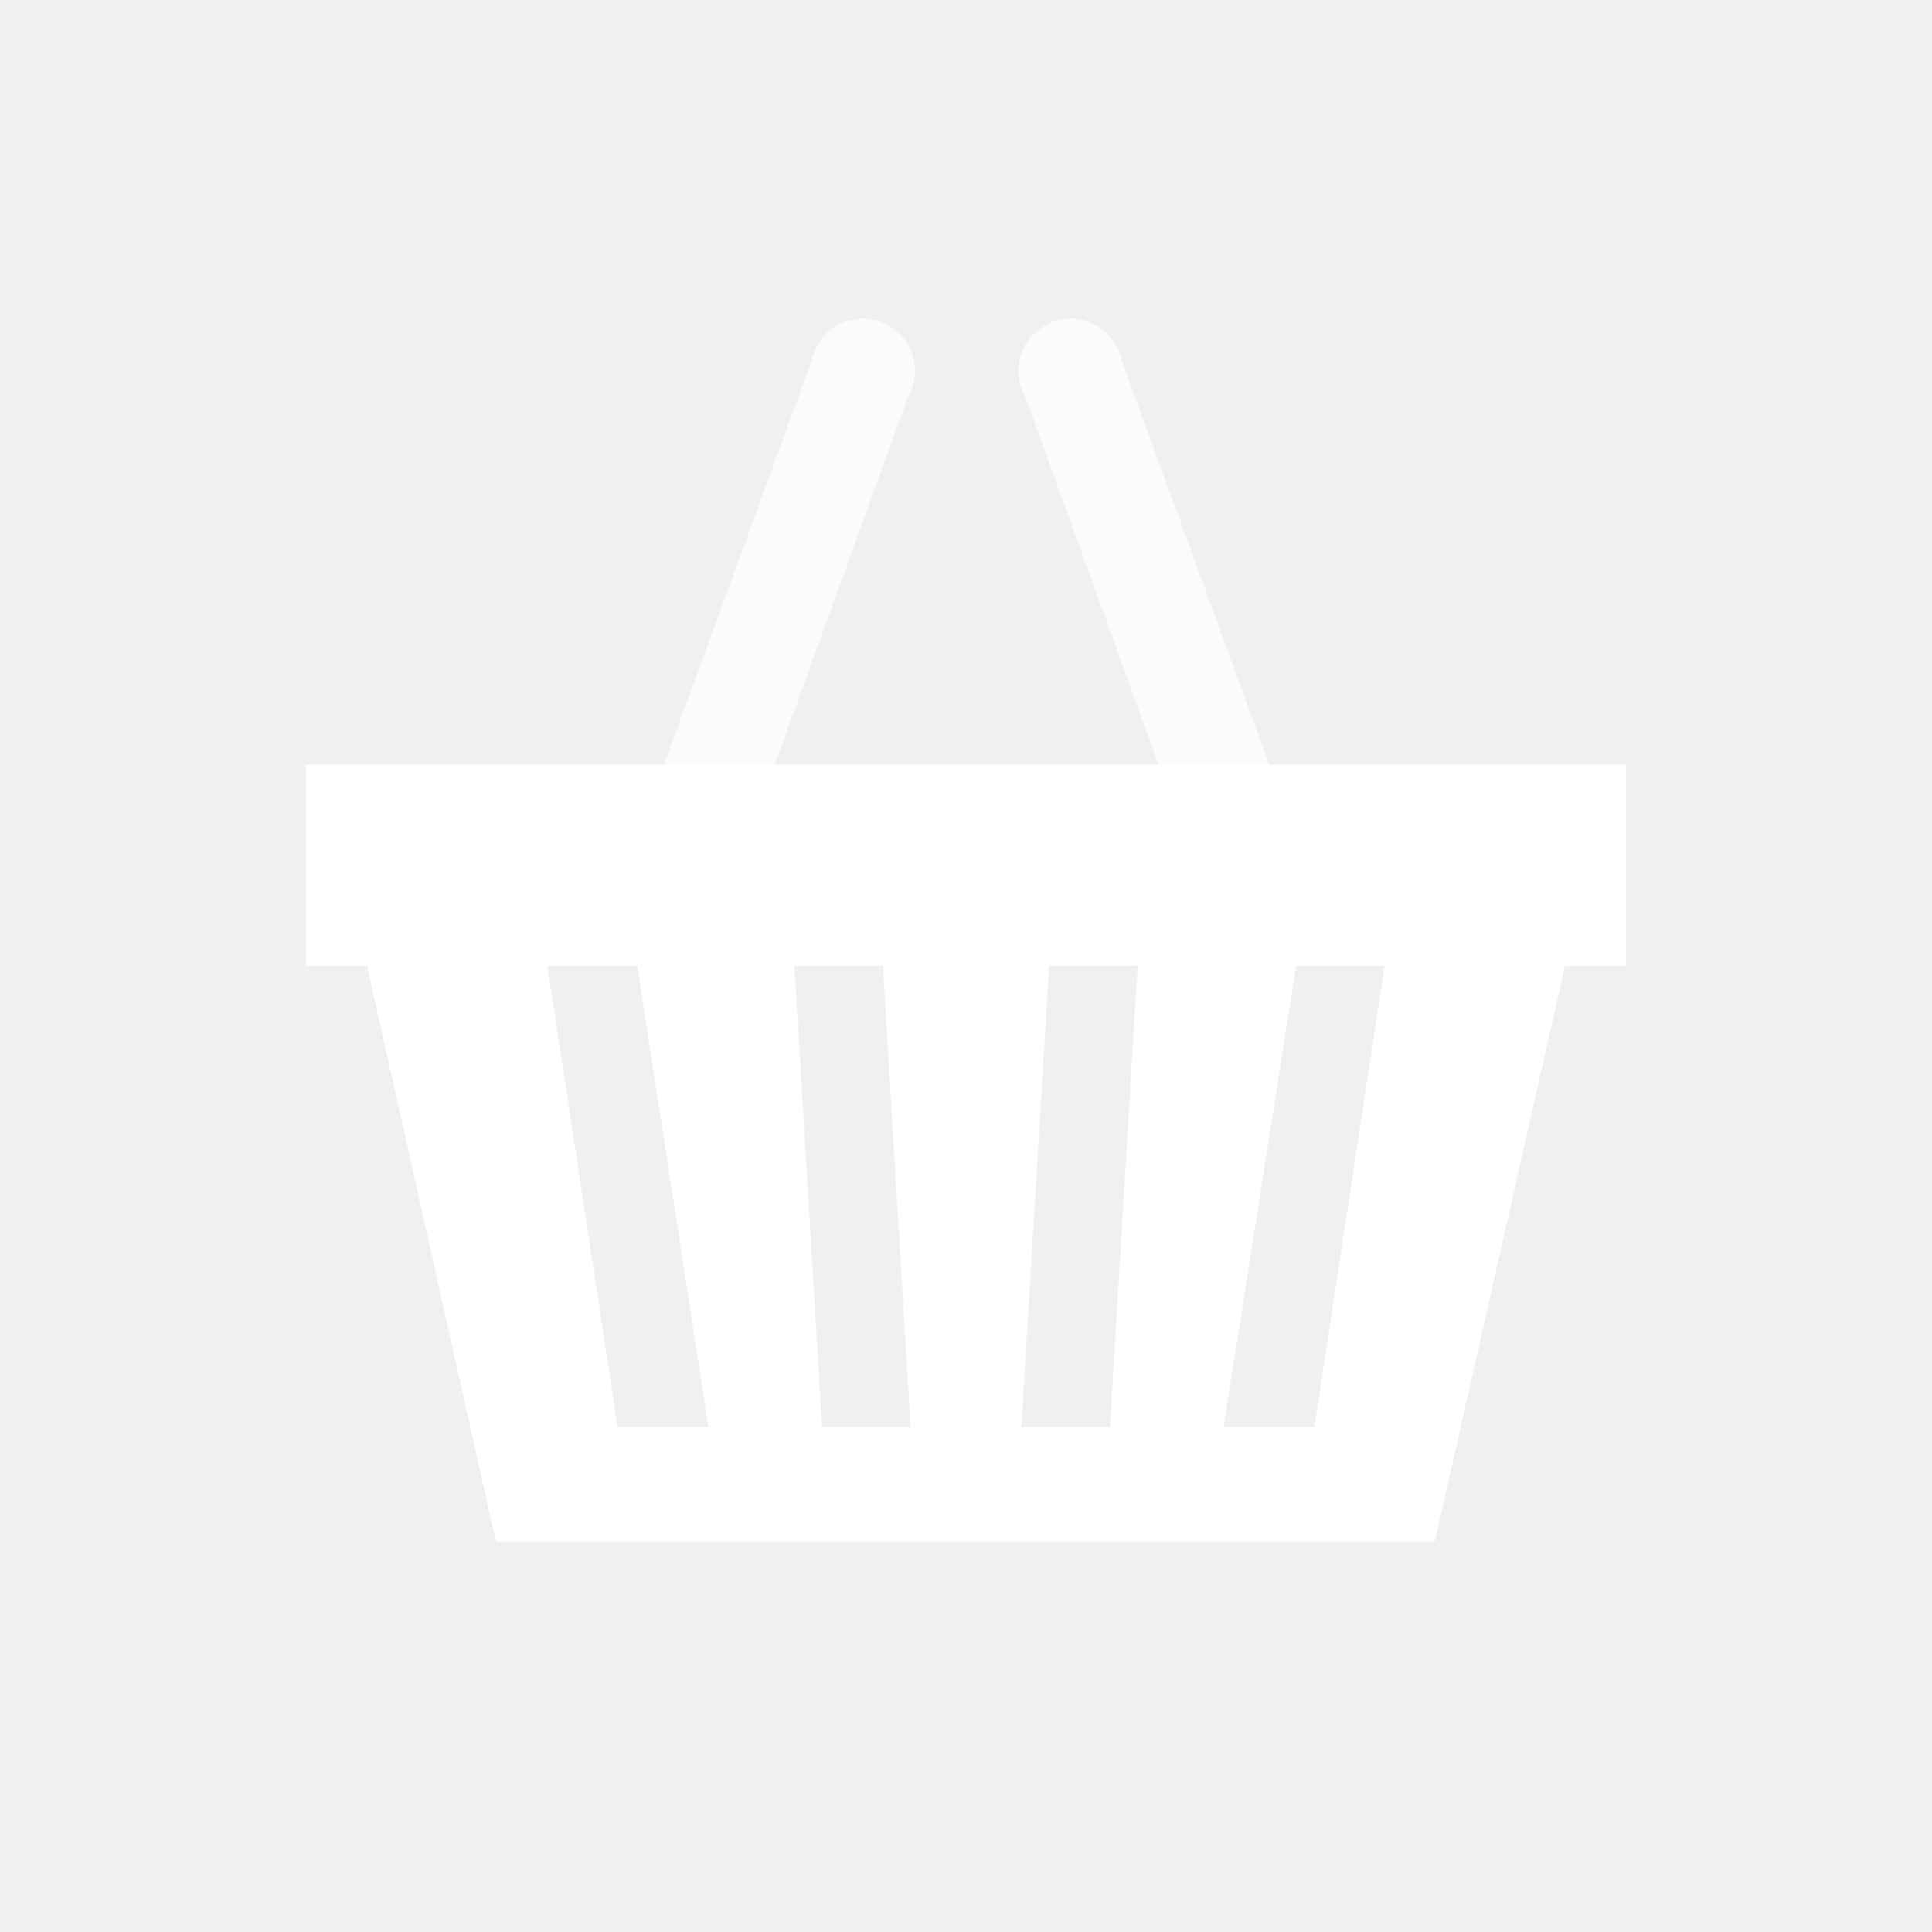
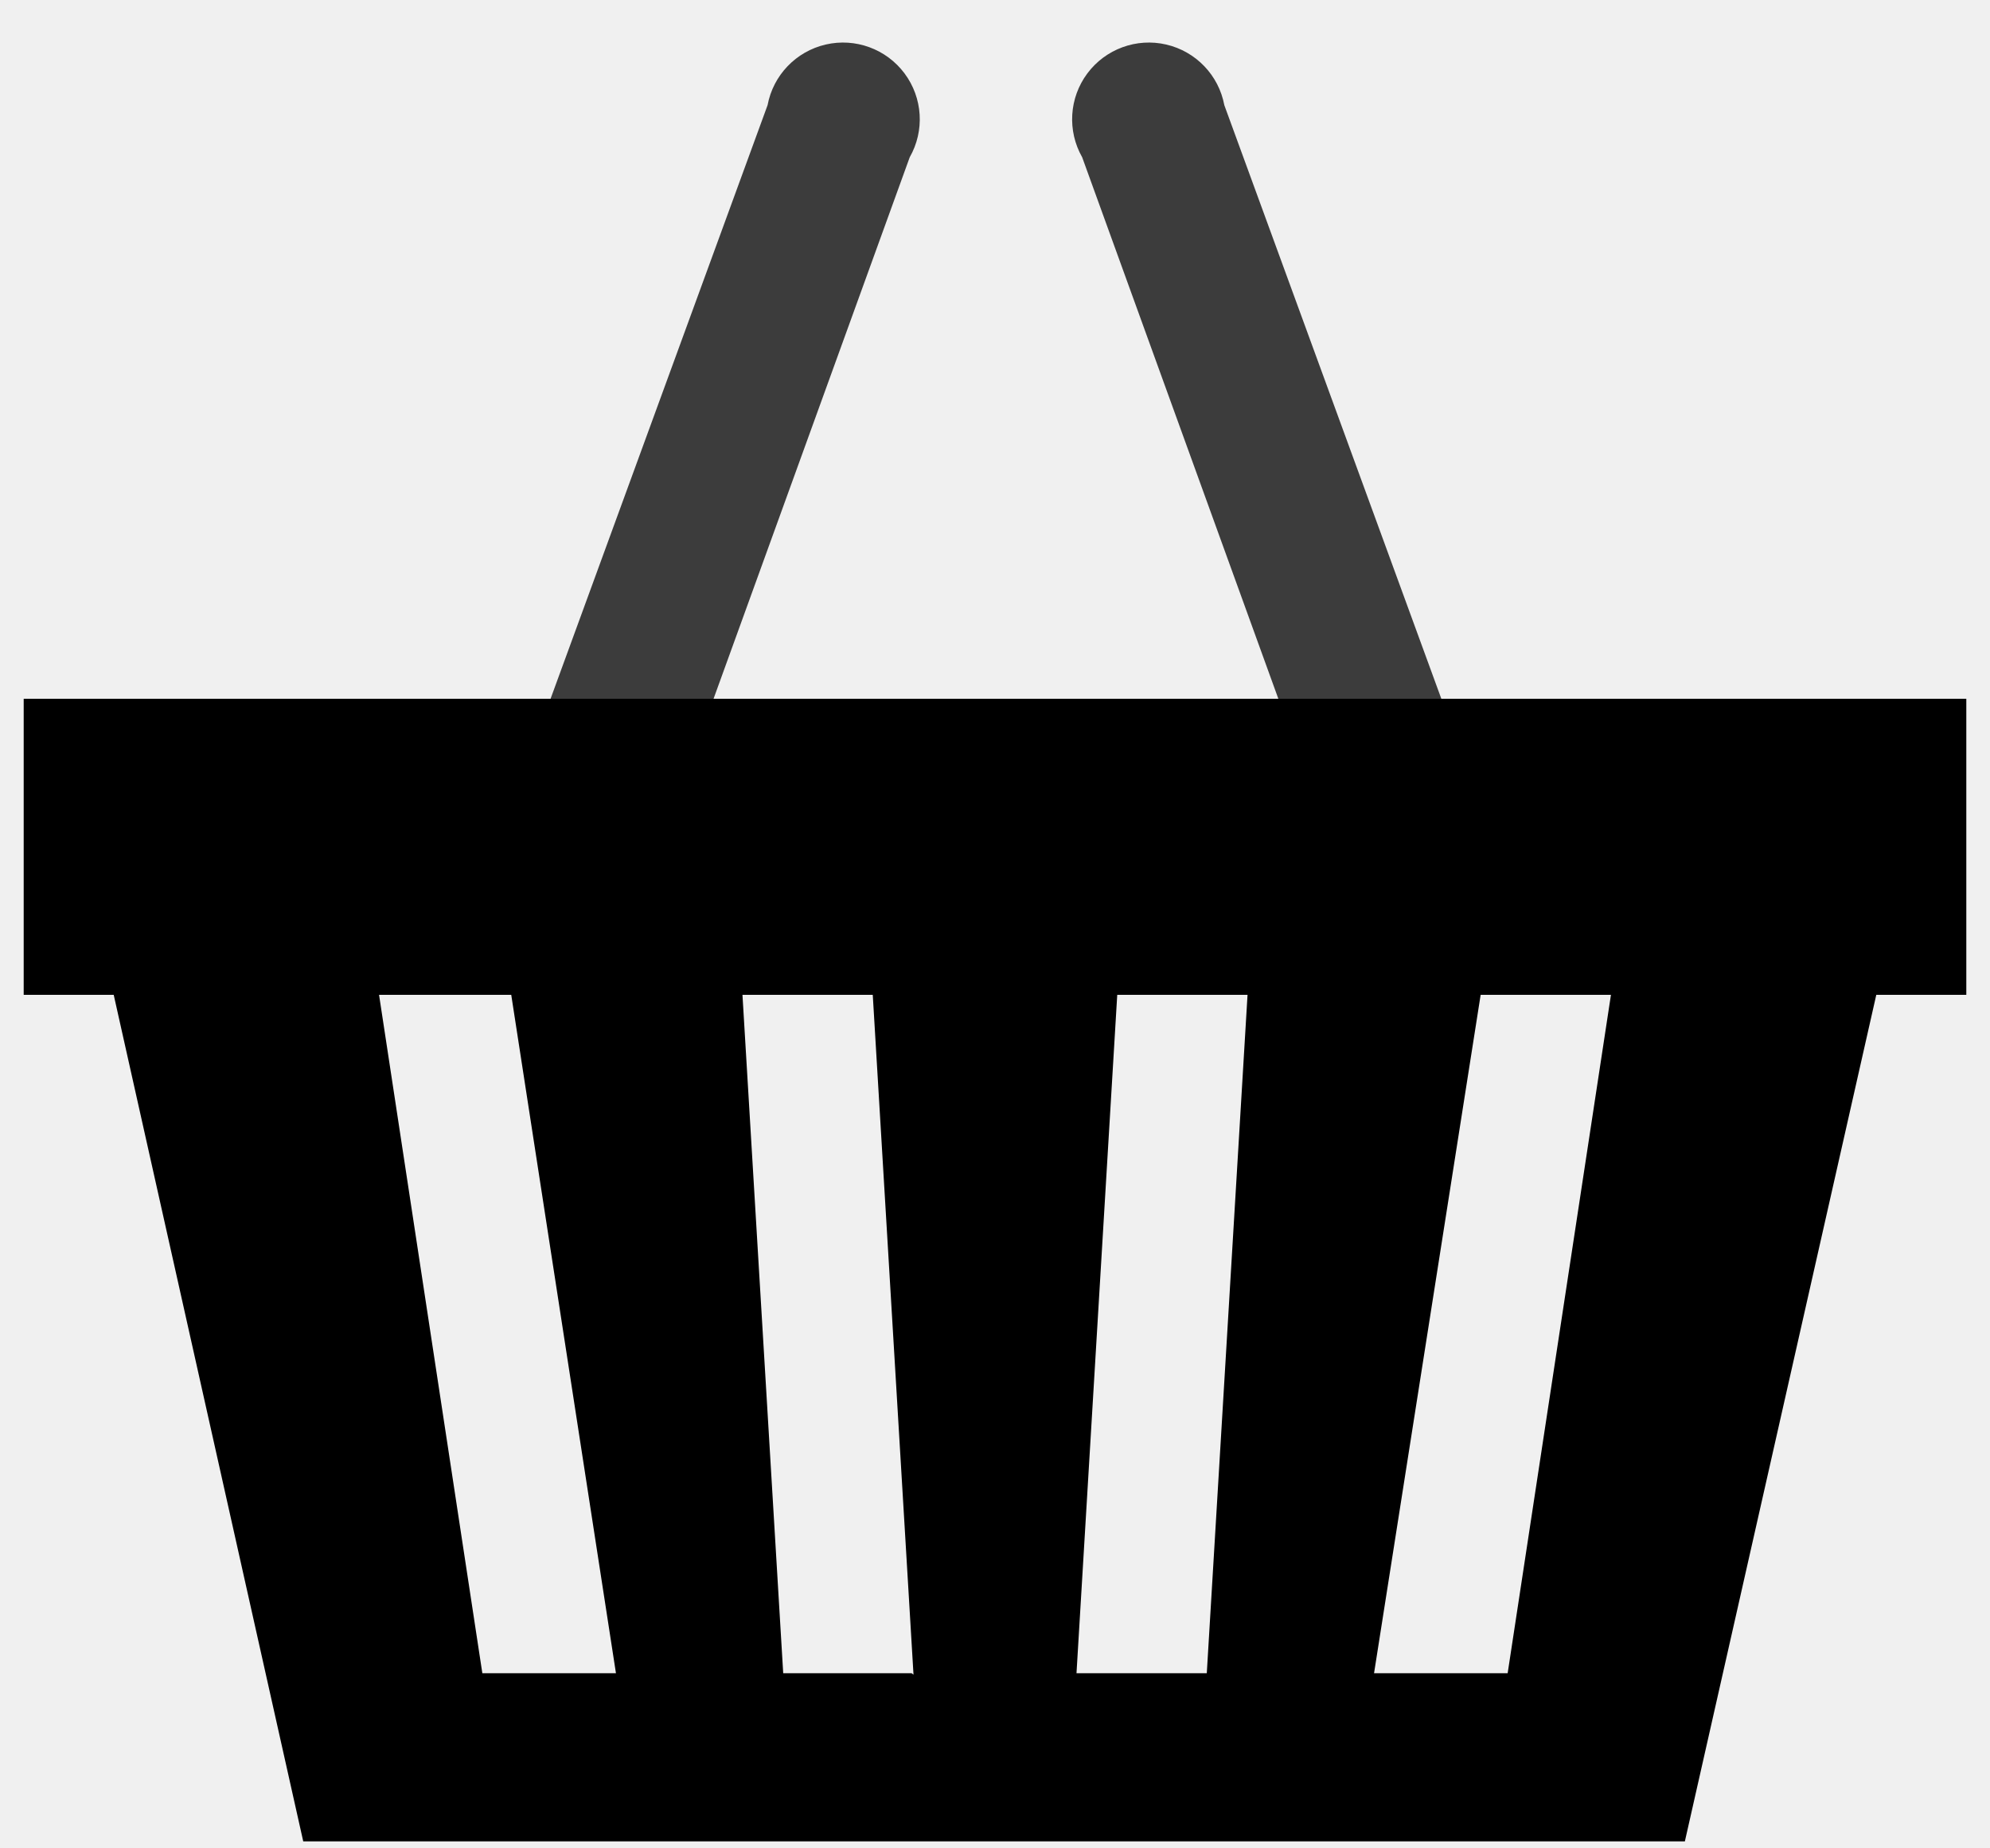
- <svg xmlns="http://www.w3.org/2000/svg" id="Ebene_1" data-name="Ebene 1" viewBox="0 0 60 60">
-   <path d="M28.2,12.32a1.62,1.62,0,1,0-3-1.1L20.62,23.75h3.44Z" fill="#fff" opacity="0.75" />
-   <path d="M34.84,11.22a1.62,1.62,0,1,0-3,1.1l4.14,11.43h3.44Z" fill="#fff" opacity="0.75" />
-   <path d="M39.16,23.75H9.5V30h1.9l4,17.87H44.56L48.6,30h1.9V23.75ZM21.9,44.32H19.18L17,30h2.79L22,44.32Zm6.34,0H25.53L24.67,30h2.75l.86,14.35Zm6.23,0H31.72L32.58,30h2.75Zm6.35,0H38L40.25,30H43Z" fill="#fff" />
+ <svg xmlns="http://www.w3.org/2000/svg" viewBox="9 9 42 39">
+   <path d="M28.2,12.32a1.62,1.62,0,1,0-3-1.1L20.62,23.75h3.44Z" fill="currentcolor" opacity="0.75" />
+   <path d="M34.84,11.22a1.62,1.62,0,1,0-3,1.1l4.14,11.43h3.44Z" fill="currentcolor" opacity="0.75" />
+   <path d="M39.16,23.75H9.5V30h1.9l4,17.87H44.56L48.6,30h1.9V23.75ZM21.9,44.32H19.18L17,30h2.79L22,44.32Zm6.34,0H25.53L24.67,30h2.75l.86,14.35Zm6.23,0H31.72L32.58,30h2.75Zm6.35,0H38L40.25,30H43Z" fill="currentcolor" />
</svg>
